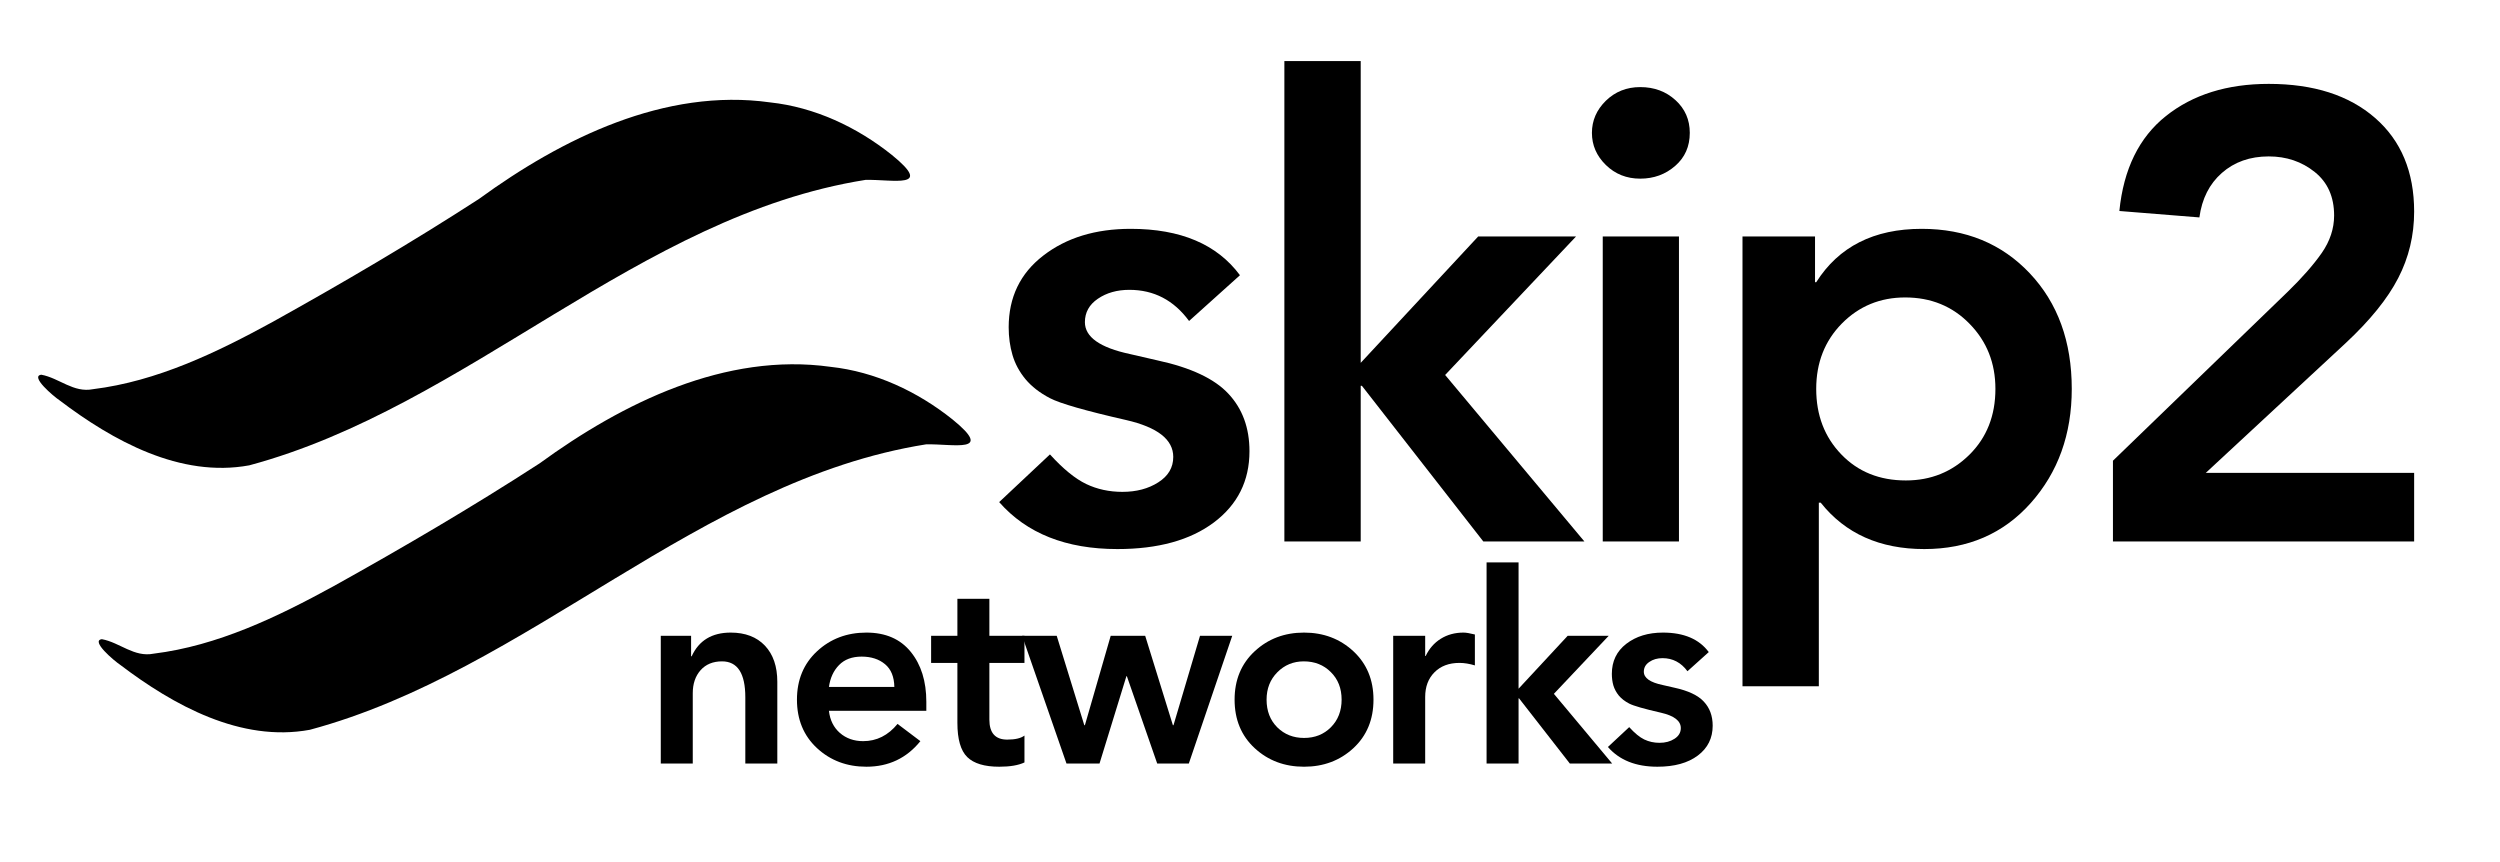
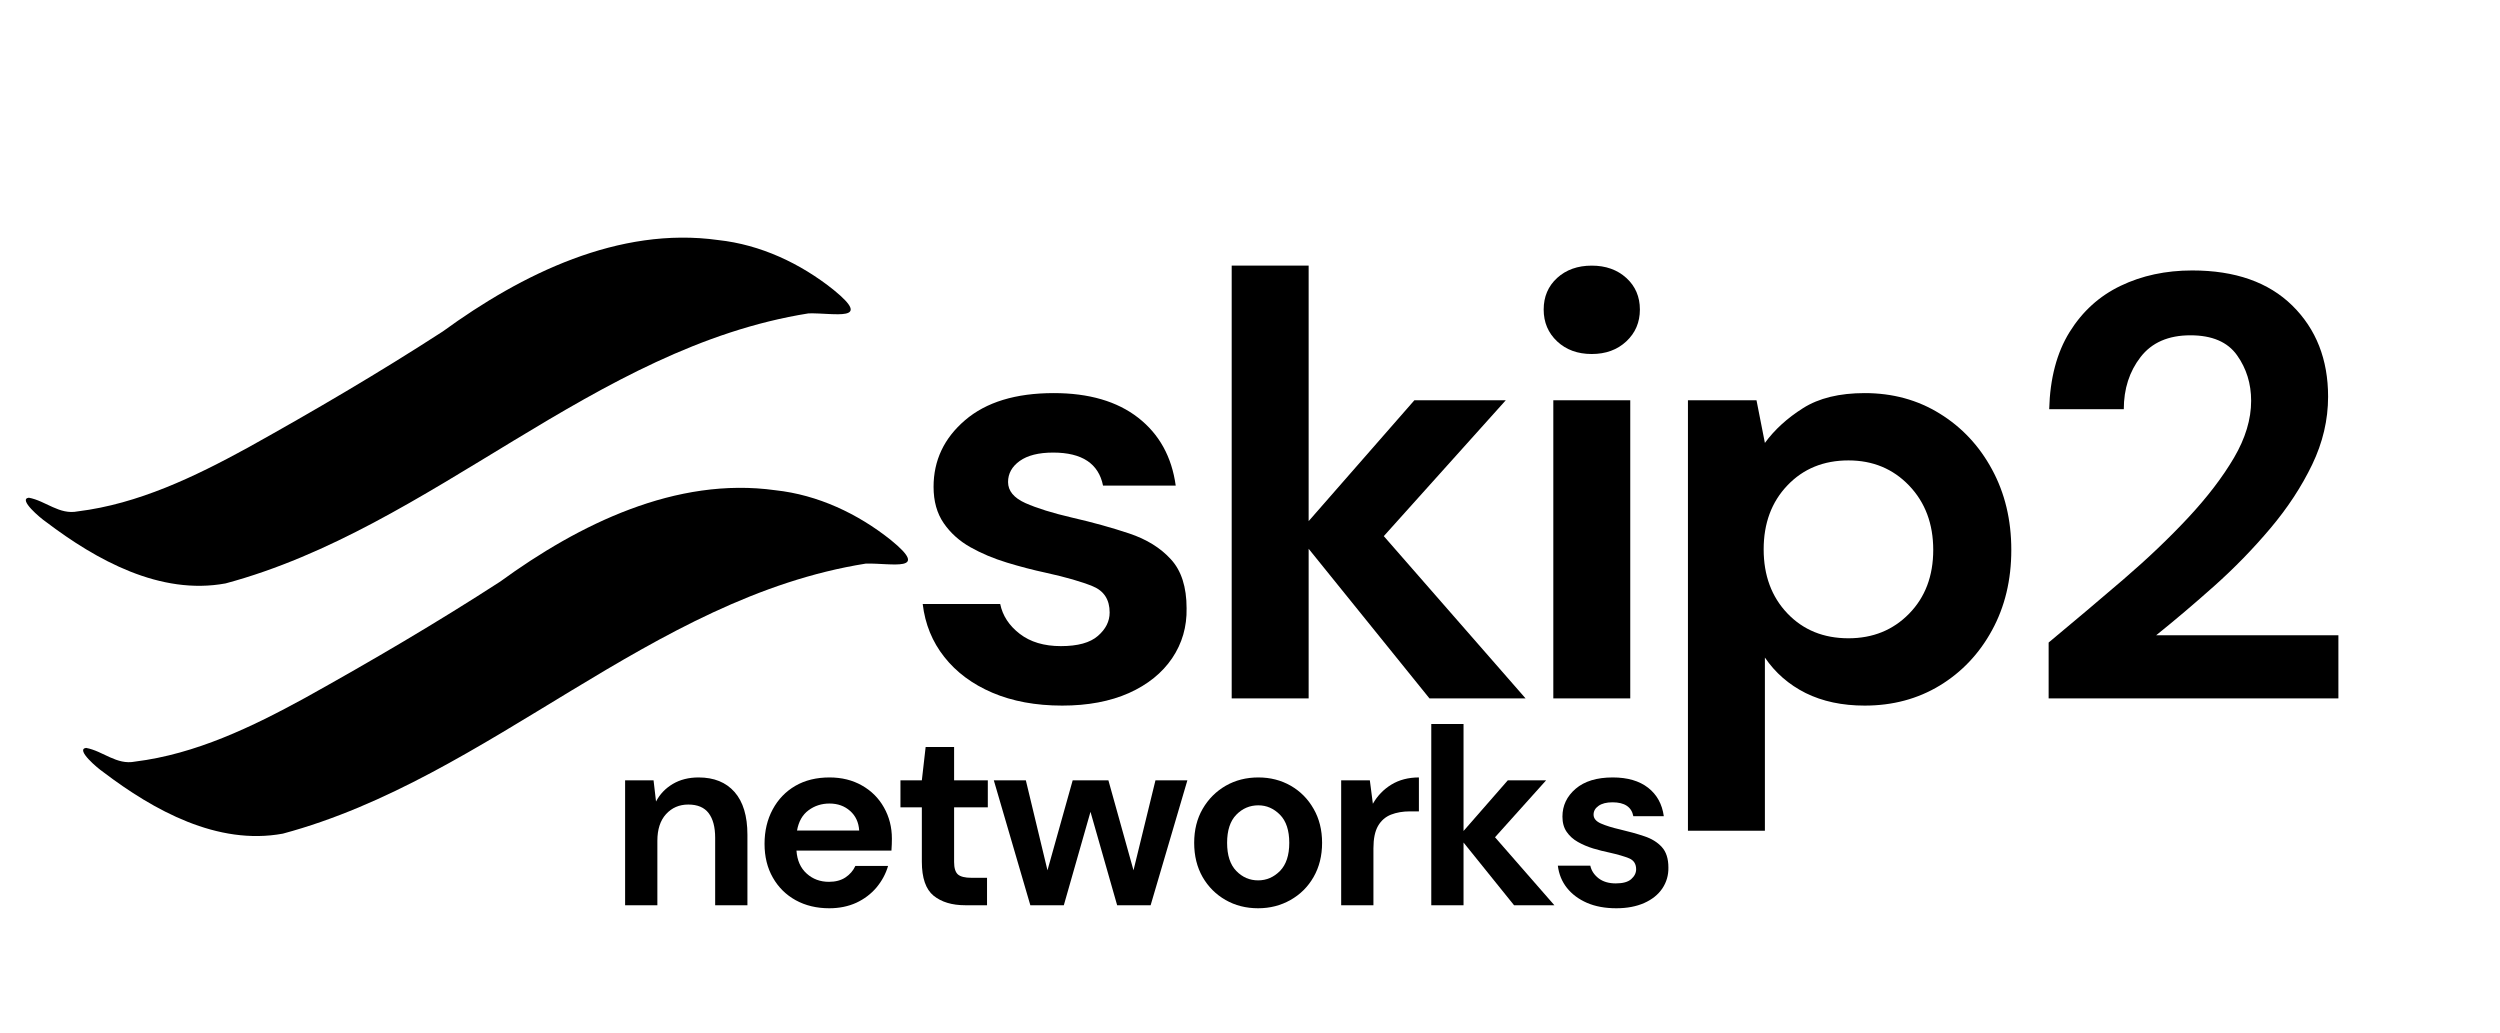
- <svg xmlns="http://www.w3.org/2000/svg" width="438" zoomAndPan="magnify" viewBox="0 0 328.5 113.25" height="151" preserveAspectRatio="xMidYMid meet" version="1.0">
+ <svg xmlns="http://www.w3.org/2000/svg" width="465" zoomAndPan="magnify" viewBox="0 0 348.75 144" height="192" preserveAspectRatio="xMidYMid meet" version="1.0">
  <defs>
    <g />
-     <clipPath id="d6fd701359">
-       <path d="M 5 13 L 120 13 L 120 62 L 5 62 Z M 5 13 " clip-rule="nonzero" />
+     <clipPath id="a7c7400d2f">
+       <path d="M 3 33 L 119 33 L 119 82 L 3 82 Z M 3 33 " clip-rule="nonzero" />
    </clipPath>
-     <clipPath id="8116459aad">
-       <path d="M 1.43 42.637 L 114.391 1.738 L 124.805 30.504 L 11.844 71.406 Z M 1.43 42.637 " clip-rule="nonzero" />
+     <clipPath id="64f94bce16">
+       <path d="M 0 62.801 L 113.457 21.723 L 123.918 50.613 L 10.461 91.695 Z M 0 62.801 " clip-rule="nonzero" />
    </clipPath>
-     <clipPath id="453946f1aa">
-       <path d="M 1.43 42.637 L 114.391 1.738 L 124.805 30.504 L 11.844 71.406 Z M 1.43 42.637 " clip-rule="nonzero" />
+     <clipPath id="9ad6682f51">
+       <path d="M 0 62.801 L 113.457 21.723 L 123.918 50.613 L 10.461 91.695 Z M 0 62.801 " clip-rule="nonzero" />
    </clipPath>
-     <clipPath id="fa7bf6efb9">
-       <path d="M 1.43 42.637 L 114.391 1.738 L 124.805 30.504 L 11.844 71.406 Z M 1.43 42.637 " clip-rule="nonzero" />
+     <clipPath id="0dc0678889">
+       <path d="M 0 62.801 L 113.457 21.723 L 123.918 50.613 L 10.461 91.695 Z M 0 62.801 " clip-rule="nonzero" />
    </clipPath>
-     <clipPath id="08ccc17b02">
-       <path d="M 12 47 L 128 47 L 128 97 L 12 97 Z M 12 47 " clip-rule="nonzero" />
+     <clipPath id="d0e351ad2f">
+       <path d="M 11 68 L 127 68 L 127 117 L 11 117 Z M 11 68 " clip-rule="nonzero" />
    </clipPath>
-     <clipPath id="0a816740e3">
-       <path d="M 9.387 77.391 L 122.348 36.488 L 132.766 65.258 L 19.805 106.156 Z M 9.387 77.391 " clip-rule="nonzero" />
+     <clipPath id="8de3577009">
+       <path d="M 7.996 97.707 L 121.449 56.625 L 131.91 85.52 L 18.457 126.598 Z M 7.996 97.707 " clip-rule="nonzero" />
    </clipPath>
-     <clipPath id="f121c9015e">
-       <path d="M 9.387 77.391 L 122.348 36.488 L 132.766 65.258 L 19.805 106.156 Z M 9.387 77.391 " clip-rule="nonzero" />
+     <clipPath id="bf772dd0fb">
+       <path d="M 7.996 97.707 L 121.449 56.625 L 131.91 85.52 L 18.457 126.598 Z M 7.996 97.707 " clip-rule="nonzero" />
    </clipPath>
-     <clipPath id="45016179ae">
-       <path d="M 9.387 77.391 L 122.348 36.488 L 132.766 65.258 L 19.805 106.156 Z M 9.387 77.391 " clip-rule="nonzero" />
+     <clipPath id="aca8f53b07">
+       <path d="M 7.996 97.707 L 121.449 56.625 L 131.91 85.52 L 18.457 126.598 Z M 7.996 97.707 " clip-rule="nonzero" />
    </clipPath>
  </defs>
  <g fill="#000000" fill-opacity="1">
-     <g transform="translate(129.1966, 71.14703)">
+     <g transform="translate(125.5295, 97.43099)">
      <g>
-         <path d="M 19.375 -41.078 C 25.938 -41.078 30.723 -39.047 33.734 -34.984 L 27.047 -28.969 C 25.047 -31.695 22.43 -33.062 19.203 -33.062 C 17.586 -33.062 16.207 -32.672 15.062 -31.891 C 13.926 -31.117 13.359 -30.094 13.359 -28.812 C 13.359 -26.863 15.332 -25.469 19.281 -24.625 L 22.875 -23.797 C 27.27 -22.848 30.383 -21.383 32.219 -19.406 C 34.062 -17.438 34.984 -14.922 34.984 -11.859 C 34.984 -7.961 33.426 -4.844 30.312 -2.5 C 27.195 -0.164 22.969 1 17.625 1 C 10.883 1 5.707 -1.055 2.094 -5.172 L 8.766 -11.438 C 10.492 -9.539 12.082 -8.242 13.531 -7.547 C 14.977 -6.859 16.562 -6.516 18.281 -6.516 C 20.125 -6.516 21.695 -6.93 23 -7.766 C 24.312 -8.598 24.969 -9.711 24.969 -11.109 C 24.969 -13.391 22.906 -15.004 18.781 -15.953 C 13.438 -17.172 10.098 -18.129 8.766 -18.828 C 7.43 -19.523 6.359 -20.359 5.547 -21.328 C 4.742 -22.305 4.176 -23.363 3.844 -24.5 C 3.508 -25.645 3.344 -26.859 3.344 -28.141 C 3.344 -32.086 4.859 -35.227 7.891 -37.562 C 10.922 -39.906 14.75 -41.078 19.375 -41.078 Z M 19.375 -41.078 " />
+         <path d="M 22.641 1 C 18.953 1 15.707 0.398 12.906 -0.797 C 10.113 -1.992 7.879 -3.656 6.203 -5.781 C 4.523 -7.906 3.52 -10.367 3.188 -13.172 L 14 -13.172 C 14.332 -11.547 15.238 -10.16 16.719 -9.016 C 18.207 -7.867 20.125 -7.297 22.469 -7.297 C 24.82 -7.297 26.539 -7.77 27.625 -8.719 C 28.719 -9.664 29.266 -10.754 29.266 -11.984 C 29.266 -13.773 28.484 -14.992 26.922 -15.641 C 25.359 -16.285 23.176 -16.914 20.375 -17.531 C 18.582 -17.914 16.766 -18.391 14.922 -18.953 C 13.078 -19.516 11.383 -20.227 9.844 -21.094 C 8.312 -21.957 7.07 -23.07 6.125 -24.438 C 5.176 -25.812 4.703 -27.504 4.703 -29.516 C 4.703 -33.203 6.164 -36.301 9.094 -38.812 C 12.031 -41.332 16.156 -42.594 21.469 -42.594 C 26.383 -42.594 30.312 -41.445 33.25 -39.156 C 36.188 -36.863 37.93 -33.707 38.484 -29.688 L 28.344 -29.688 C 27.727 -32.758 25.41 -34.297 21.391 -34.297 C 19.367 -34.297 17.812 -33.906 16.719 -33.125 C 15.633 -32.344 15.094 -31.363 15.094 -30.188 C 15.094 -28.957 15.898 -27.977 17.516 -27.25 C 19.141 -26.531 21.297 -25.859 23.984 -25.234 C 26.891 -24.566 29.555 -23.828 31.984 -23.016 C 34.422 -22.203 36.363 -21 37.812 -19.406 C 39.27 -17.82 40 -15.547 40 -12.578 C 40.051 -10.004 39.379 -7.68 37.984 -5.609 C 36.586 -3.547 34.578 -1.926 31.953 -0.75 C 29.328 0.414 26.223 1 22.641 1 Z M 22.641 1 " />
      </g>
    </g>
  </g>
  <g fill="#000000" fill-opacity="1">
-     <g transform="translate(163.0942, 71.14703)">
+     <g transform="translate(166.3678, 97.43099)">
      <g>
-         <path d="M 15.703 -63.125 L 15.703 -23.469 L 31.141 -40.078 L 44 -40.078 L 26.797 -21.875 L 45.094 0 L 31.812 0 L 15.859 -20.453 L 15.703 -20.453 L 15.703 0 L 5.672 0 L 5.672 -63.125 Z M 15.703 -63.125 " />
+         <path d="M 5.453 0 L 5.453 -60.375 L 16.188 -60.375 L 16.188 -24.734 L 30.938 -41.594 L 43.688 -41.594 L 26.672 -22.641 L 46.453 0 L 33.047 0 L 16.188 -20.875 L 16.188 0 Z M 5.453 0 " />
      </g>
    </g>
  </g>
  <g fill="#000000" fill-opacity="1">
-     <g transform="translate(204.7566, 71.14703)">
+     <g transform="translate(210.812, 97.43099)">
      <g>
-         <path d="M 10.766 -59.703 C 12.609 -59.703 14.156 -59.129 15.406 -57.984 C 16.656 -56.848 17.281 -55.414 17.281 -53.688 C 17.281 -51.906 16.641 -50.457 15.359 -49.344 C 14.078 -48.227 12.547 -47.672 10.766 -47.672 C 8.984 -47.672 7.477 -48.27 6.25 -49.469 C 5.031 -50.664 4.422 -52.07 4.422 -53.688 C 4.422 -55.301 5.031 -56.707 6.25 -57.906 C 7.477 -59.102 8.984 -59.703 10.766 -59.703 Z M 15.859 -40.078 L 15.859 0 L 5.844 0 L 5.844 -40.078 Z M 15.859 -40.078 " />
+         <path d="M 11.234 -48.047 C 9.273 -48.047 7.664 -48.633 6.406 -49.812 C 5.156 -50.988 4.531 -52.469 4.531 -54.25 C 4.531 -56.039 5.156 -57.508 6.406 -58.656 C 7.664 -59.801 9.273 -60.375 11.234 -60.375 C 13.191 -60.375 14.801 -59.801 16.062 -58.656 C 17.32 -57.508 17.953 -56.039 17.953 -54.25 C 17.953 -52.469 17.32 -50.988 16.062 -49.812 C 14.801 -48.633 13.191 -48.047 11.234 -48.047 Z M 5.875 0 L 5.875 -41.594 L 16.609 -41.594 L 16.609 0 Z M 5.875 0 " />
      </g>
    </g>
  </g>
  <g fill="#000000" fill-opacity="1">
-     <g transform="translate(223.2915, 71.14703)">
+     <g transform="translate(230.015, 97.43099)">
      <g>
-         <path d="M 29.219 -41.078 C 35.008 -41.078 39.742 -39.129 43.422 -35.234 C 47.098 -31.336 48.938 -26.273 48.938 -20.047 C 48.938 -14.086 47.141 -9.086 43.547 -5.047 C 39.953 -1.016 35.289 1 29.562 1 C 23.719 1 19.18 -1.031 15.953 -5.094 L 15.703 -5.094 L 15.703 19.031 L 5.672 19.031 L 5.672 -40.078 L 15.203 -40.078 L 15.203 -34.062 L 15.359 -34.062 C 18.316 -38.738 22.938 -41.078 29.219 -41.078 Z M 15.359 -20.047 C 15.359 -16.586 16.457 -13.719 18.656 -11.438 C 20.852 -9.156 23.68 -8.016 27.141 -8.016 C 30.422 -8.016 33.203 -9.141 35.484 -11.391 C 37.766 -13.648 38.906 -16.535 38.906 -20.047 C 38.906 -23.441 37.773 -26.289 35.516 -28.594 C 33.266 -30.906 30.441 -32.062 27.047 -32.062 C 23.766 -32.062 20.992 -30.922 18.734 -28.641 C 16.484 -26.359 15.359 -23.492 15.359 -20.047 Z M 15.359 -20.047 " />
+         <path d="M 5.453 18.453 L 5.453 -41.594 L 15.016 -41.594 L 16.188 -35.641 C 17.531 -37.484 19.305 -39.102 21.516 -40.5 C 23.723 -41.895 26.586 -42.594 30.109 -42.594 C 34.016 -42.594 37.504 -41.641 40.578 -39.734 C 43.66 -37.836 46.094 -35.238 47.875 -31.938 C 49.664 -28.645 50.562 -24.906 50.562 -20.719 C 50.562 -16.52 49.664 -12.785 47.875 -9.516 C 46.094 -6.242 43.66 -3.672 40.578 -1.797 C 37.504 0.066 34.016 1 30.109 1 C 26.973 1 24.227 0.414 21.875 -0.75 C 19.531 -1.926 17.633 -3.578 16.188 -5.703 L 16.188 18.453 Z M 27.844 -8.391 C 31.25 -8.391 34.07 -9.535 36.312 -11.828 C 38.551 -14.117 39.672 -17.082 39.672 -20.719 C 39.672 -24.352 38.551 -27.344 36.312 -29.688 C 34.07 -32.031 31.25 -33.203 27.844 -33.203 C 24.375 -33.203 21.535 -32.039 19.328 -29.719 C 17.117 -27.406 16.016 -24.43 16.016 -20.797 C 16.016 -17.16 17.117 -14.18 19.328 -11.859 C 21.535 -9.547 24.375 -8.391 27.844 -8.391 Z M 27.844 -8.391 " />
      </g>
    </g>
  </g>
  <g fill="#000000" fill-opacity="1">
-     <g transform="translate(272.7188, 71.14703)">
+     <g transform="translate(281.5033, 97.43099)">
      <g>
-         <path d="M 25.391 -60.125 C 31.285 -60.125 35.941 -58.633 39.359 -55.656 C 42.785 -52.676 44.5 -48.57 44.5 -43.344 C 44.5 -40.219 43.801 -37.305 42.406 -34.609 C 41.02 -31.91 38.711 -29.055 35.484 -26.047 L 17.125 -9.016 L 44.5 -9.016 L 44.5 0 L 4.922 0 L 4.922 -10.609 L 27.891 -32.812 C 29.785 -34.656 31.273 -36.352 32.359 -37.906 C 33.441 -39.469 33.984 -41.109 33.984 -42.828 C 33.984 -45.285 33.133 -47.191 31.438 -48.547 C 29.738 -49.91 27.723 -50.594 25.391 -50.594 C 22.93 -50.594 20.879 -49.867 19.234 -48.422 C 17.598 -46.984 16.613 -45.035 16.281 -42.578 L 5.766 -43.422 C 6.316 -48.93 8.359 -53.094 11.891 -55.906 C 15.43 -58.719 19.93 -60.125 25.391 -60.125 Z M 25.391 -60.125 " />
+         <path d="M 4.281 0 L 4.281 -7.797 C 7.852 -10.766 11.332 -13.703 14.719 -16.609 C 18.102 -19.516 21.117 -22.391 23.766 -25.234 C 26.422 -28.086 28.547 -30.867 30.141 -33.578 C 31.734 -36.297 32.531 -38.941 32.531 -41.516 C 32.531 -43.91 31.875 -46.031 30.562 -47.875 C 29.25 -49.727 27.082 -50.656 24.062 -50.656 C 20.988 -50.656 18.672 -49.645 17.109 -47.625 C 15.547 -45.613 14.766 -43.188 14.766 -40.344 L 4.359 -40.344 C 4.473 -44.645 5.422 -48.234 7.203 -51.109 C 8.992 -53.992 11.367 -56.145 14.328 -57.562 C 17.297 -58.988 20.625 -59.703 24.312 -59.703 C 30.301 -59.703 34.957 -58.066 38.281 -54.797 C 41.602 -51.523 43.266 -47.289 43.266 -42.094 C 43.266 -38.852 42.523 -35.695 41.047 -32.625 C 39.566 -29.551 37.625 -26.586 35.219 -23.734 C 32.812 -20.879 30.211 -18.207 27.422 -15.719 C 24.629 -13.227 21.914 -10.926 19.281 -8.812 L 44.703 -8.812 L 44.703 0 Z M 4.281 0 " />
      </g>
    </g>
  </g>
  <g fill="#000000" fill-opacity="1">
-     <g transform="translate(84.45094, 100.3251)">
+     <g transform="translate(84.92154, 126.281)">
      <g>
-         <path d="M 11.562 -17.203 C 13.477 -17.203 14.977 -16.629 16.062 -15.484 C 17.145 -14.336 17.688 -12.754 17.688 -10.734 L 17.688 0 L 13.484 0 L 13.484 -8.703 C 13.484 -11.848 12.461 -13.422 10.422 -13.422 C 9.234 -13.422 8.297 -13.035 7.609 -12.266 C 6.922 -11.492 6.578 -10.484 6.578 -9.234 L 6.578 0 L 2.375 0 L 2.375 -16.781 L 6.359 -16.781 L 6.359 -14.094 L 6.438 -14.094 C 7.383 -16.164 9.094 -17.203 11.562 -17.203 Z M 11.562 -17.203 " />
+         <path d="M 2.281 0 L 2.281 -17.422 L 6.25 -17.422 L 6.594 -14.469 C 7.133 -15.5 7.914 -16.316 8.938 -16.922 C 9.957 -17.523 11.156 -17.828 12.531 -17.828 C 14.688 -17.828 16.359 -17.148 17.547 -15.797 C 18.742 -14.441 19.344 -12.453 19.344 -9.828 L 19.344 0 L 14.844 0 L 14.844 -9.406 C 14.844 -10.906 14.539 -12.051 13.938 -12.844 C 13.332 -13.645 12.383 -14.047 11.094 -14.047 C 9.832 -14.047 8.797 -13.598 7.984 -12.703 C 7.18 -11.816 6.781 -10.578 6.781 -8.984 L 6.781 0 Z M 2.281 0 " />
      </g>
    </g>
  </g>
  <g fill="#000000" fill-opacity="1">
-     <g transform="translate(103.1885, 100.3251)">
+     <g transform="translate(104.9348, 126.281)">
      <g>
-         <path d="M 10.656 -17.203 C 13.176 -17.203 15.117 -16.359 16.484 -14.672 C 17.848 -12.992 18.531 -10.805 18.531 -8.109 L 18.531 -6.922 L 5.734 -6.922 C 5.867 -5.711 6.348 -4.742 7.172 -4.016 C 8.004 -3.297 9.023 -2.938 10.234 -2.938 C 12.004 -2.938 13.508 -3.691 14.75 -5.203 L 17.75 -2.938 C 15.938 -0.695 13.57 0.422 10.656 0.422 C 8.094 0.422 5.93 -0.391 4.172 -2.016 C 2.41 -3.648 1.531 -5.773 1.531 -8.391 C 1.531 -10.992 2.41 -13.113 4.172 -14.75 C 5.93 -16.383 8.094 -17.203 10.656 -17.203 Z M 14.328 -10.062 C 14.305 -11.395 13.898 -12.391 13.109 -13.047 C 12.316 -13.711 11.289 -14.047 10.031 -14.047 C 8.77 -14.047 7.781 -13.676 7.062 -12.938 C 6.344 -12.207 5.898 -11.25 5.734 -10.062 Z M 14.328 -10.062 " />
+         <path d="M 10.75 0.422 C 8.988 0.422 7.426 0.047 6.062 -0.703 C 4.707 -1.453 3.645 -2.504 2.875 -3.859 C 2.102 -5.211 1.719 -6.781 1.719 -8.562 C 1.719 -10.363 2.098 -11.969 2.859 -13.375 C 3.617 -14.781 4.672 -15.875 6.016 -16.656 C 7.367 -17.438 8.957 -17.828 10.781 -17.828 C 12.488 -17.828 14 -17.453 15.312 -16.703 C 16.625 -15.961 17.645 -14.941 18.375 -13.641 C 19.113 -12.336 19.484 -10.891 19.484 -9.297 C 19.484 -9.047 19.477 -8.781 19.469 -8.5 C 19.457 -8.219 19.441 -7.926 19.422 -7.625 L 6.172 -7.625 C 6.266 -6.258 6.738 -5.191 7.594 -4.422 C 8.445 -3.648 9.484 -3.266 10.703 -3.266 C 11.617 -3.266 12.383 -3.469 13 -3.875 C 13.625 -4.289 14.086 -4.828 14.391 -5.484 L 18.953 -5.484 C 18.629 -4.379 18.086 -3.375 17.328 -2.469 C 16.566 -1.57 15.629 -0.863 14.516 -0.344 C 13.398 0.164 12.145 0.422 10.75 0.422 Z M 10.781 -14.188 C 9.676 -14.188 8.703 -13.875 7.859 -13.25 C 7.016 -12.633 6.477 -11.691 6.25 -10.422 L 14.922 -10.422 C 14.848 -11.566 14.426 -12.477 13.656 -13.156 C 12.883 -13.844 11.926 -14.188 10.781 -14.188 Z M 10.781 -14.188 " />
      </g>
    </g>
  </g>
  <g fill="#000000" fill-opacity="1">
-     <g transform="translate(121.9261, 100.3251)">
+     <g transform="translate(124.597, 126.281)">
      <g>
-         <path d="M 8.078 -21.641 L 8.078 -16.781 L 12.688 -16.781 L 12.688 -13.219 L 8.078 -13.219 L 8.078 -5.766 C 8.078 -4.016 8.859 -3.141 10.422 -3.141 C 11.461 -3.141 12.219 -3.316 12.688 -3.672 L 12.688 -0.141 C 11.895 0.234 10.789 0.422 9.375 0.422 C 7.438 0.422 6.035 0 5.172 -0.844 C 4.305 -1.695 3.875 -3.195 3.875 -5.344 L 3.875 -13.219 L 0.422 -13.219 L 0.422 -16.781 L 3.875 -16.781 L 3.875 -21.641 Z M 8.078 -21.641 " />
+         <path d="M 10.047 0 C 8.211 0 6.742 -0.441 5.641 -1.328 C 4.547 -2.223 4 -3.805 4 -6.078 L 4 -13.656 L 1.016 -13.656 L 1.016 -17.422 L 4 -17.422 L 4.531 -22.078 L 8.5 -22.078 L 8.5 -17.422 L 13.203 -17.422 L 13.203 -13.656 L 8.5 -13.656 L 8.5 -6.031 C 8.5 -5.195 8.676 -4.617 9.031 -4.297 C 9.395 -3.984 10.023 -3.828 10.922 -3.828 L 13.094 -3.828 L 13.094 0 Z M 10.047 0 " />
      </g>
    </g>
  </g>
  <g fill="#000000" fill-opacity="1">
-     <g transform="translate(134.1964, 100.3251)">
+     <g transform="translate(138.0445, 126.281)">
      <g>
-         <path d="M 4.656 -16.781 L 8.281 -5.031 L 8.359 -5.031 L 11.75 -16.781 L 16.281 -16.781 L 19.922 -5.031 L 20 -5.031 L 23.484 -16.781 L 27.719 -16.781 L 22.016 0 L 17.859 0 L 13.875 -11.469 L 13.812 -11.469 L 10.281 0 L 5.938 0 L 0.109 -16.781 Z M 4.656 -16.781 " />
+         <path d="M 5.688 0 L 0.594 -17.422 L 5.062 -17.422 L 8.078 -4.875 L 11.594 -17.422 L 16.578 -17.422 L 20.078 -4.875 L 23.141 -17.422 L 27.594 -17.422 L 22.469 0 L 17.797 0 L 14.078 -13.031 L 10.359 0 Z M 5.688 0 " />
      </g>
    </g>
  </g>
  <g fill="#000000" fill-opacity="1">
-     <g transform="translate(160.6946, 100.3251)">
+     <g transform="translate(164.8693, 126.281)">
      <g>
-         <path d="M 10.656 -17.203 C 13.219 -17.203 15.379 -16.383 17.141 -14.75 C 18.898 -13.113 19.781 -10.992 19.781 -8.391 C 19.781 -5.773 18.898 -3.648 17.141 -2.016 C 15.379 -0.391 13.219 0.422 10.656 0.422 C 8.094 0.422 5.93 -0.391 4.172 -2.016 C 2.41 -3.648 1.531 -5.773 1.531 -8.391 C 1.531 -10.992 2.41 -13.113 4.172 -14.75 C 5.93 -16.383 8.094 -17.203 10.656 -17.203 Z M 5.734 -8.391 C 5.734 -6.898 6.203 -5.688 7.141 -4.75 C 8.086 -3.82 9.258 -3.359 10.656 -3.359 C 12.082 -3.359 13.258 -3.828 14.188 -4.766 C 15.125 -5.711 15.594 -6.922 15.594 -8.391 C 15.594 -9.879 15.117 -11.086 14.172 -12.016 C 13.234 -12.953 12.051 -13.422 10.625 -13.422 C 9.25 -13.422 8.086 -12.941 7.141 -11.984 C 6.203 -11.035 5.734 -9.836 5.734 -8.391 Z M 5.734 -8.391 " />
+         <path d="M 10.641 0.422 C 8.953 0.422 7.438 0.035 6.094 -0.734 C 4.75 -1.504 3.68 -2.57 2.891 -3.938 C 2.109 -5.312 1.719 -6.898 1.719 -8.703 C 1.719 -10.504 2.113 -12.086 2.906 -13.453 C 3.707 -14.828 4.781 -15.898 6.125 -16.672 C 7.469 -17.441 8.984 -17.828 10.672 -17.828 C 12.336 -17.828 13.844 -17.441 15.188 -16.672 C 16.531 -15.898 17.594 -14.828 18.375 -13.453 C 19.164 -12.086 19.562 -10.504 19.562 -8.703 C 19.562 -6.898 19.164 -5.312 18.375 -3.938 C 17.594 -2.57 16.52 -1.504 15.156 -0.734 C 13.801 0.035 12.297 0.422 10.641 0.422 Z M 10.641 -3.469 C 11.805 -3.469 12.82 -3.906 13.688 -4.781 C 14.551 -5.664 14.984 -6.973 14.984 -8.703 C 14.984 -10.441 14.551 -11.75 13.688 -12.625 C 12.82 -13.5 11.816 -13.938 10.672 -13.938 C 9.473 -13.938 8.445 -13.5 7.594 -12.625 C 6.738 -11.75 6.312 -10.441 6.312 -8.703 C 6.312 -6.973 6.738 -5.664 7.594 -4.781 C 8.445 -3.906 9.461 -3.469 10.641 -3.469 Z M 10.641 -3.469 " />
      </g>
    </g>
  </g>
  <g fill="#000000" fill-opacity="1">
-     <g transform="translate(180.6907, 100.3251)">
+     <g transform="translate(184.8124, 126.281)">
      <g>
-         <path d="M 11.609 -17.203 C 11.953 -17.203 12.453 -17.117 13.109 -16.953 L 13.109 -12.891 C 12.391 -13.109 11.711 -13.219 11.078 -13.219 C 9.703 -13.219 8.609 -12.805 7.797 -11.984 C 6.984 -11.172 6.578 -10.086 6.578 -8.734 L 6.578 0 L 2.375 0 L 2.375 -16.781 L 6.578 -16.781 L 6.578 -14.125 L 6.641 -14.125 C 7.109 -15.102 7.77 -15.859 8.625 -16.391 C 9.488 -16.93 10.484 -17.203 11.609 -17.203 Z M 11.609 -17.203 " />
+         <path d="M 2.281 0 L 2.281 -17.422 L 6.281 -17.422 L 6.703 -14.156 C 7.336 -15.27 8.195 -16.16 9.281 -16.828 C 10.375 -17.492 11.656 -17.828 13.125 -17.828 L 13.125 -13.094 L 11.859 -13.094 C 10.879 -13.094 10.004 -12.941 9.234 -12.641 C 8.461 -12.336 7.859 -11.812 7.422 -11.062 C 6.992 -10.312 6.781 -9.27 6.781 -7.938 L 6.781 0 Z M 2.281 0 " />
      </g>
    </g>
  </g>
  <g fill="#000000" fill-opacity="1">
-     <g transform="translate(192.961, 100.3251)">
+     <g transform="translate(197.3821, 126.281)">
      <g>
-         <path d="M 6.578 -26.422 L 6.578 -9.828 L 13.031 -16.781 L 18.422 -16.781 L 11.219 -9.156 L 18.875 0 L 13.312 0 L 6.641 -8.562 L 6.578 -8.562 L 6.578 0 L 2.375 0 L 2.375 -26.422 Z M 6.578 -26.422 " />
+         <path d="M 2.281 0 L 2.281 -25.281 L 6.781 -25.281 L 6.781 -10.359 L 12.953 -17.422 L 18.297 -17.422 L 11.172 -9.484 L 19.453 0 L 13.828 0 L 6.781 -8.75 L 6.781 0 Z M 2.281 0 " />
      </g>
    </g>
  </g>
  <g fill="#000000" fill-opacity="1">
-     <g transform="translate(210.4051, 100.3251)">
+     <g transform="translate(215.991, 126.281)">
      <g>
-         <path d="M 8.109 -17.203 C 10.859 -17.203 12.863 -16.348 14.125 -14.641 L 11.328 -12.125 C 10.484 -13.27 9.391 -13.844 8.047 -13.844 C 7.367 -13.844 6.789 -13.676 6.312 -13.344 C 5.832 -13.02 5.594 -12.594 5.594 -12.062 C 5.594 -11.238 6.422 -10.656 8.078 -10.312 L 9.578 -9.969 C 11.422 -9.57 12.723 -8.957 13.484 -8.125 C 14.254 -7.301 14.641 -6.25 14.641 -4.969 C 14.641 -3.332 13.988 -2.023 12.688 -1.047 C 11.383 -0.066 9.613 0.422 7.375 0.422 C 4.551 0.422 2.383 -0.441 0.875 -2.172 L 3.672 -4.781 C 4.391 -3.988 5.051 -3.445 5.656 -3.156 C 6.27 -2.863 6.938 -2.719 7.656 -2.719 C 8.426 -2.719 9.082 -2.895 9.625 -3.25 C 10.176 -3.602 10.453 -4.07 10.453 -4.656 C 10.453 -5.602 9.586 -6.273 7.859 -6.672 C 5.629 -7.18 4.234 -7.582 3.672 -7.875 C 3.109 -8.164 2.656 -8.516 2.312 -8.922 C 1.977 -9.336 1.738 -9.781 1.594 -10.25 C 1.457 -10.727 1.391 -11.238 1.391 -11.781 C 1.391 -13.438 2.023 -14.754 3.297 -15.734 C 4.566 -16.711 6.172 -17.203 8.109 -17.203 Z M 8.109 -17.203 " />
+         <path d="M 9.484 0.422 C 7.93 0.422 6.57 0.172 5.406 -0.328 C 4.238 -0.836 3.301 -1.535 2.594 -2.422 C 1.895 -3.305 1.473 -4.336 1.328 -5.516 L 5.859 -5.516 C 6.004 -4.836 6.383 -4.254 7 -3.766 C 7.625 -3.285 8.426 -3.047 9.406 -3.047 C 10.395 -3.047 11.113 -3.242 11.562 -3.641 C 12.02 -4.047 12.25 -4.504 12.25 -5.016 C 12.25 -5.766 11.922 -6.273 11.266 -6.547 C 10.609 -6.816 9.695 -7.082 8.531 -7.344 C 7.781 -7.5 7.02 -7.691 6.25 -7.922 C 5.477 -8.16 4.77 -8.461 4.125 -8.828 C 3.477 -9.191 2.957 -9.66 2.562 -10.234 C 2.164 -10.805 1.969 -11.516 1.969 -12.359 C 1.969 -13.898 2.582 -15.195 3.812 -16.25 C 5.039 -17.301 6.766 -17.828 8.984 -17.828 C 11.047 -17.828 12.691 -17.348 13.922 -16.391 C 15.148 -15.43 15.879 -14.109 16.109 -12.422 L 11.859 -12.422 C 11.609 -13.711 10.641 -14.359 8.953 -14.359 C 8.109 -14.359 7.457 -14.191 7 -13.859 C 6.539 -13.535 6.312 -13.129 6.312 -12.641 C 6.312 -12.117 6.648 -11.707 7.328 -11.406 C 8.016 -11.102 8.922 -10.82 10.047 -10.562 C 11.254 -10.281 12.367 -9.969 13.391 -9.625 C 14.41 -9.289 15.223 -8.789 15.828 -8.125 C 16.441 -7.457 16.75 -6.504 16.75 -5.266 C 16.77 -4.191 16.488 -3.219 15.906 -2.344 C 15.32 -1.477 14.477 -0.801 13.375 -0.312 C 12.27 0.176 10.973 0.422 9.484 0.422 Z M 9.484 0.422 " />
      </g>
    </g>
  </g>
-   <g clip-path="url(#d6fd701359)">
-     <g clip-path="url(#8116459aad)">
-       <g clip-path="url(#453946f1aa)">
-         <g clip-path="url(#fa7bf6efb9)">
-           <path fill="#000000" d="M 32.754 61.145 C 23.695 62.816 14.84 57.93 7.801 52.586 C 7.07 52.102 3.887 49.426 5.43 49.238 C 7.789 49.676 9.66 51.652 12.227 51.137 C 20.633 50.102 28.477 46.32 35.836 42.293 C 45.027 37.18 54.105 31.859 62.938 26.141 C 73.879 18.172 87.387 11.52 101.184 13.453 C 107.051 14.086 112.598 16.684 117.207 20.371 C 122.773 24.898 117.293 23.551 113.73 23.637 C 83.844 28.387 61.574 53.398 32.754 61.145 Z M 32.754 61.145 " fill-opacity="1" fill-rule="nonzero" />
+   <g clip-path="url(#a7c7400d2f)">
+     <g clip-path="url(#64f94bce16)">
+       <g clip-path="url(#9ad6682f51)">
+         <g clip-path="url(#0dc0678889)">
+           <path fill="#000000" d="M 31.461 81.387 C 22.363 83.066 13.473 78.16 6.402 72.793 C 5.668 72.305 2.469 69.621 4.02 69.43 C 6.391 69.867 8.27 71.855 10.848 71.336 C 19.293 70.297 27.168 66.5 34.559 62.457 C 43.789 57.32 52.91 51.977 61.781 46.23 C 72.77 38.227 86.336 31.547 100.191 33.488 C 106.086 34.125 111.656 36.734 116.289 40.438 C 121.875 44.984 116.371 43.629 112.797 43.715 C 82.777 48.488 60.41 73.609 31.465 81.387 Z M 31.461 81.387 " fill-opacity="1" fill-rule="nonzero" />
        </g>
      </g>
    </g>
  </g>
-   <g clip-path="url(#08ccc17b02)">
-     <g clip-path="url(#0a816740e3)">
-       <g clip-path="url(#f121c9015e)">
-         <g clip-path="url(#45016179ae)">
-           <path fill="#000000" d="M 40.711 95.895 C 31.652 97.566 22.801 92.684 15.762 87.336 C 15.031 86.852 11.844 84.18 13.387 83.988 C 15.75 84.426 17.621 86.402 20.188 85.891 C 28.594 84.852 36.438 81.07 43.793 77.047 C 52.984 71.934 62.066 66.613 70.898 60.891 C 81.836 52.922 95.348 46.27 109.141 48.203 C 115.008 48.84 120.559 51.438 125.168 55.121 C 130.73 59.648 125.25 58.301 121.691 58.387 C 91.801 63.137 69.531 88.152 40.711 95.895 Z M 40.711 95.895 " fill-opacity="1" fill-rule="nonzero" />
+   <g clip-path="url(#d0e351ad2f)">
+     <g clip-path="url(#8de3577009)">
+       <g clip-path="url(#bf772dd0fb)">
+         <g clip-path="url(#aca8f53b07)">
+           <path fill="#000000" d="M 39.457 116.293 C 30.359 117.973 21.465 113.066 14.395 107.695 C 13.664 107.211 10.465 104.523 12.012 104.332 C 14.387 104.773 16.266 106.758 18.84 106.242 C 27.285 105.199 35.164 101.402 42.551 97.359 C 51.781 92.227 60.902 86.883 69.773 81.137 C 80.762 73.133 94.328 66.449 108.184 68.391 C 114.078 69.031 119.652 71.641 124.281 75.34 C 129.871 79.887 124.367 78.535 120.789 78.621 C 90.77 83.391 68.402 108.516 39.457 116.293 Z M 39.457 116.293 " fill-opacity="1" fill-rule="nonzero" />
        </g>
      </g>
    </g>
  </g>
</svg>
